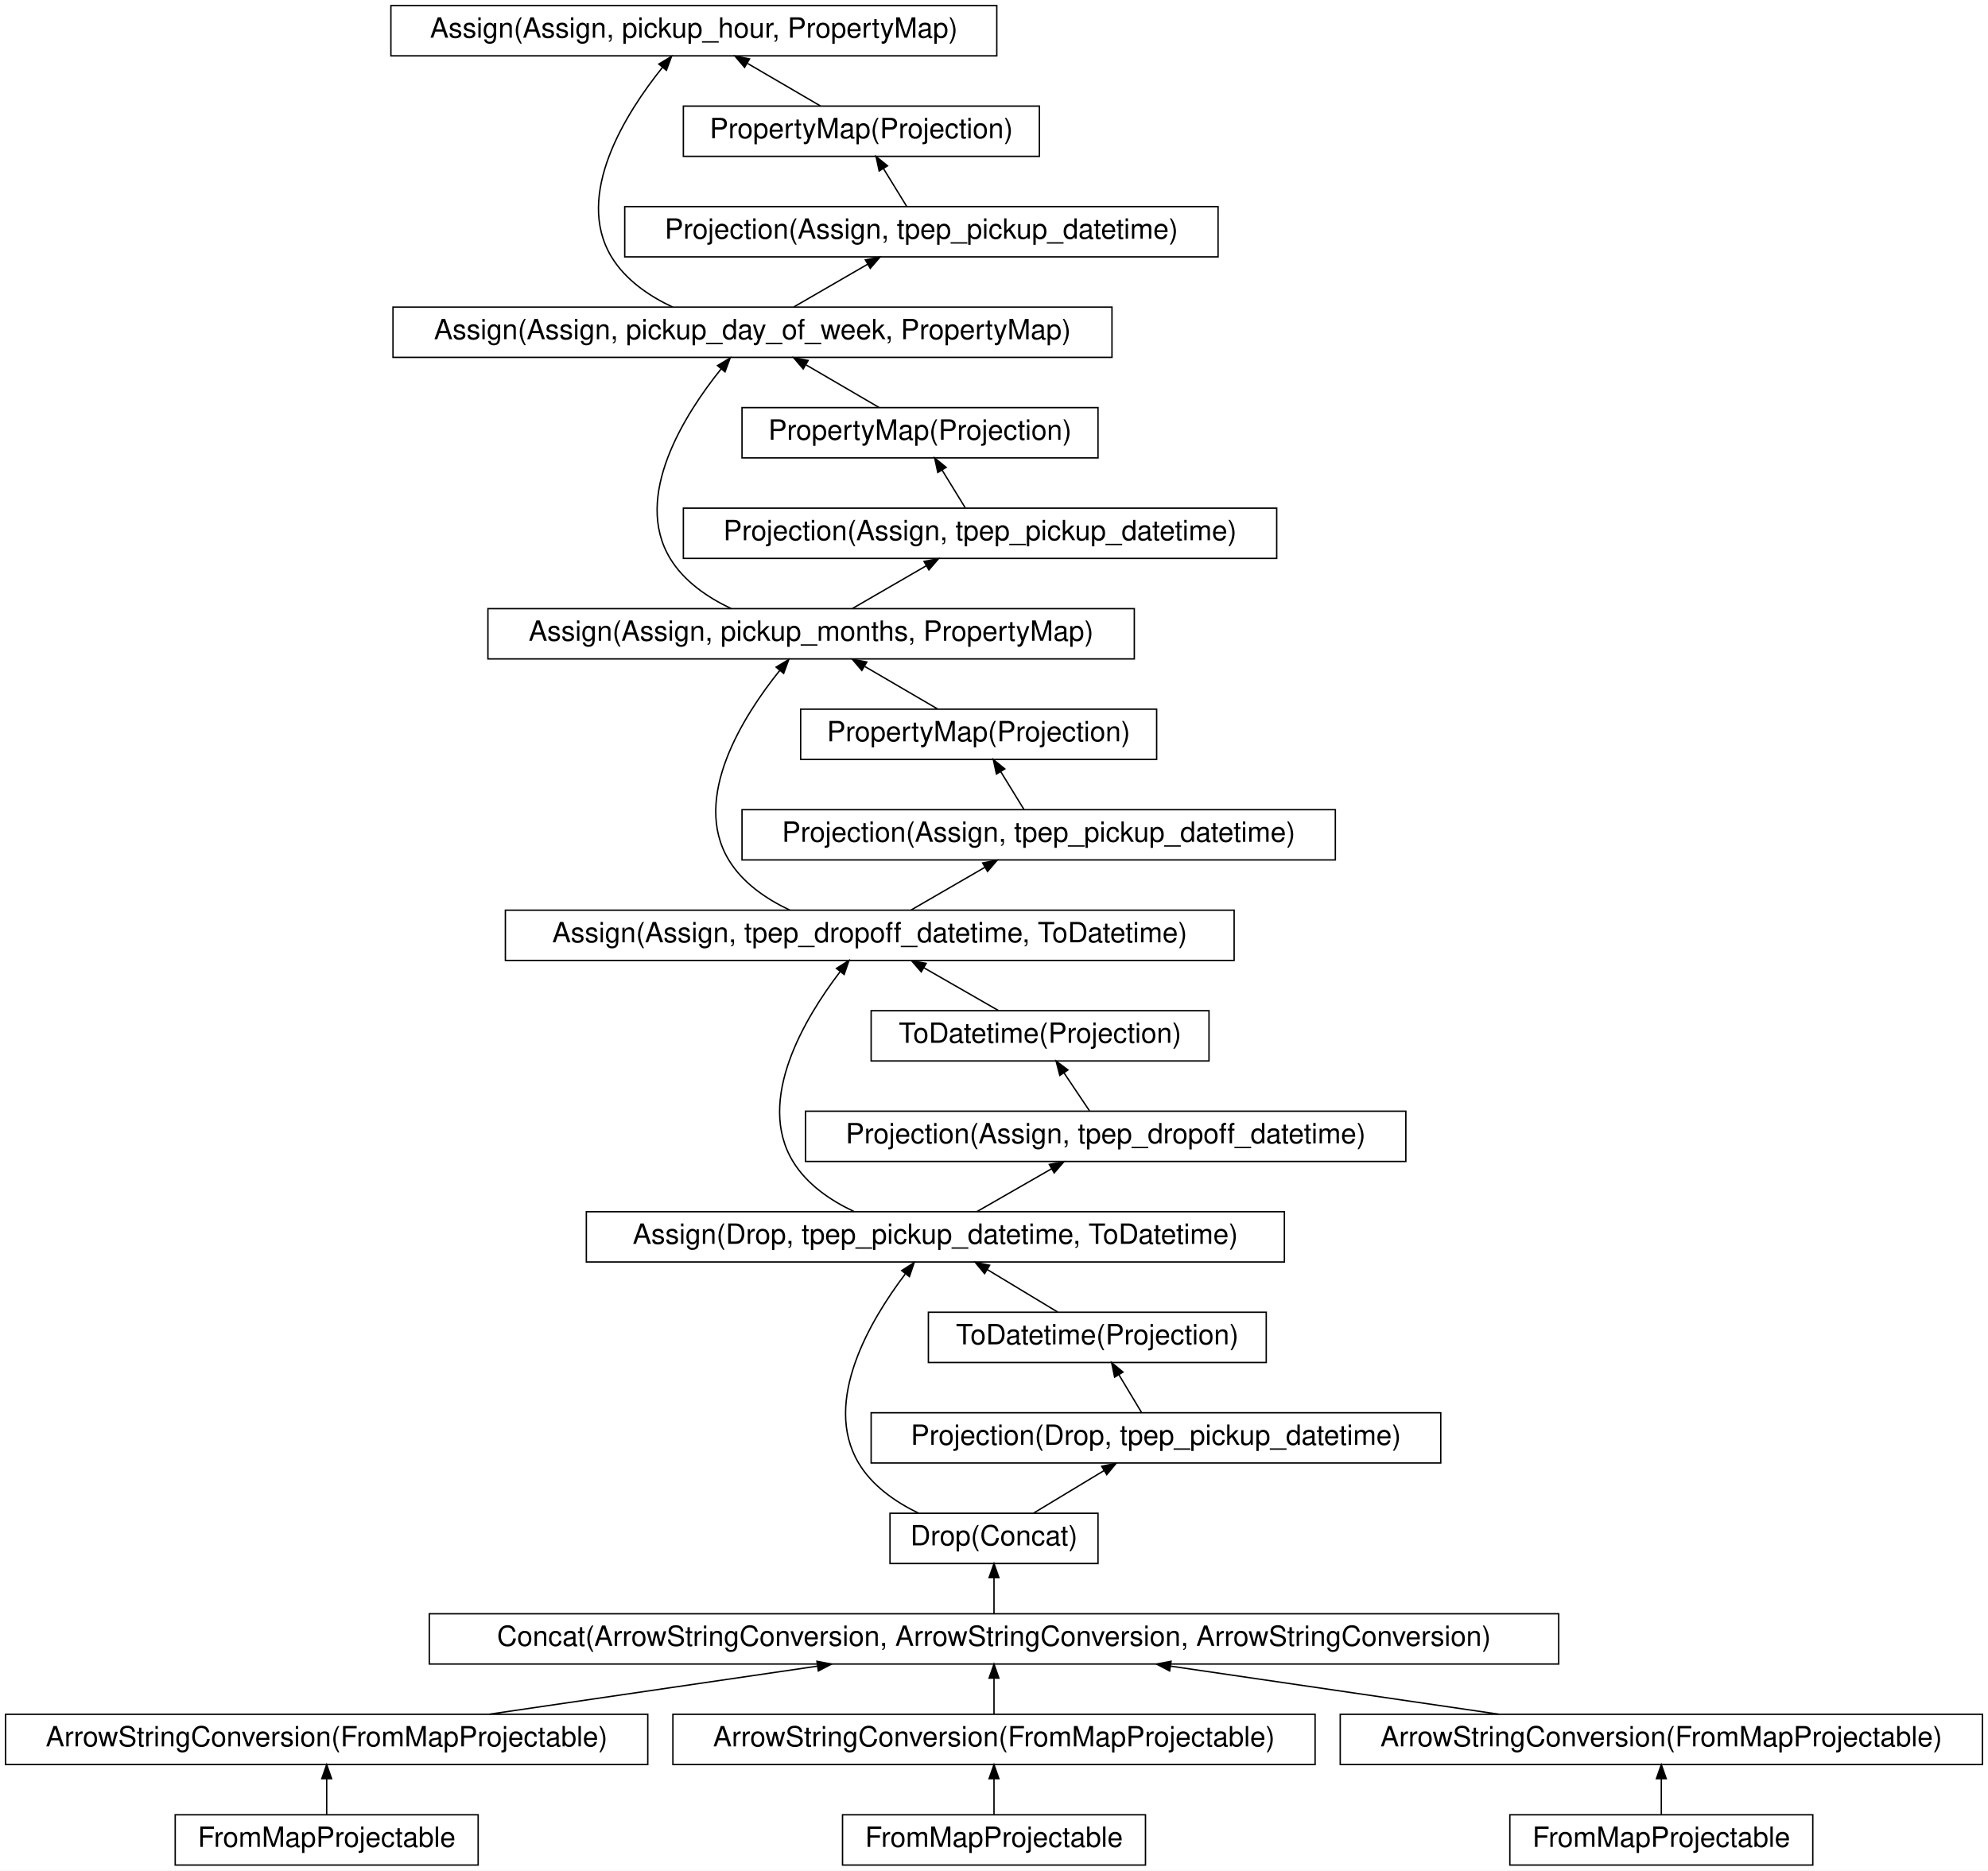
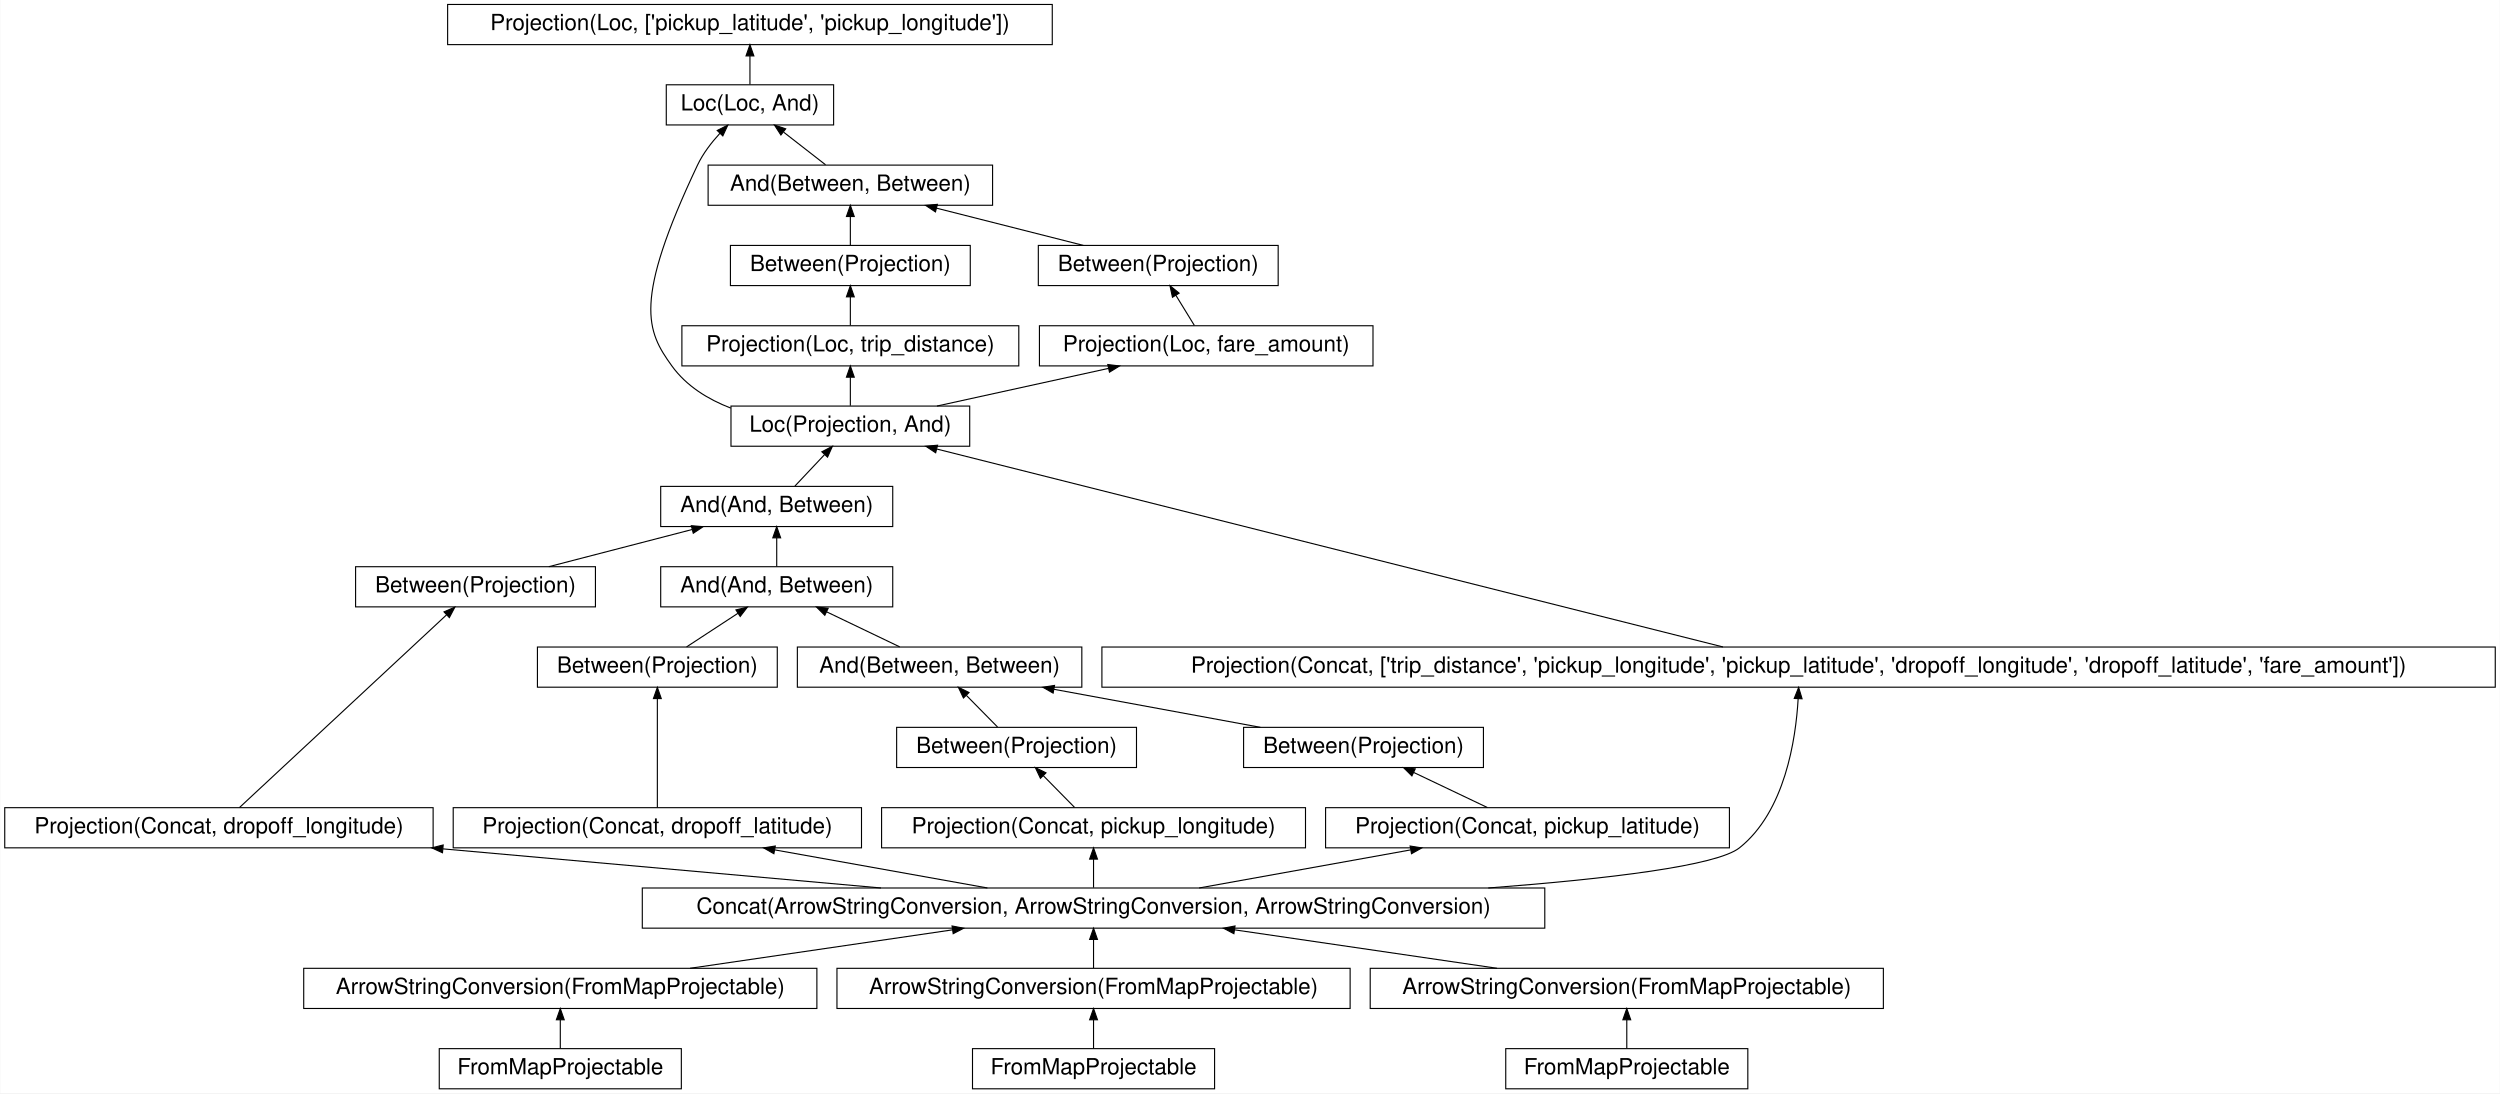
- <svg xmlns="http://www.w3.org/2000/svg" width="1424pt" height="1340pt" viewBox="0.00 0.00 1424.00 1340.00">
-   <g id="graph0" class="graph" transform="scale(1 1) rotate(0) translate(4 1336)">
-     <polygon fill="white" stroke="transparent" points="-4,4 -4,-1336 1420,-1336 1420,4 -4,4" />
+ <svg xmlns="http://www.w3.org/2000/svg" width="2241pt" height="980pt" viewBox="0.00 0.00 2240.50 980.00">
+   <g id="graph0" class="graph" transform="scale(1 1) rotate(0) translate(4 976)">
+     <polygon fill="white" stroke="transparent" points="-4,4 -4,-976 2236.5,-976 2236.5,4 -4,4" />
    <g id="node1" class="node">
-       <polygon fill="none" stroke="black" points="710,-1332 276,-1332 276,-1296 710,-1296 710,-1332" />
-       <text text-anchor="middle" x="493" y="-1309" font-family="Helvetica,sans-Serif" font-size="20.00">Assign(Assign, pickup_hour, PropertyMap)</text>
+       <polygon fill="none" stroke="black" points="939,-972 397,-972 397,-936 939,-936 939,-972" />
+       <text text-anchor="middle" x="668" y="-949" font-family="Helvetica,sans-Serif" font-size="20.00">Projection(Loc, ['pickup_latitude', 'pickup_longitude'])</text>
    </g>
    <g id="node2" class="node">
-       <polygon fill="none" stroke="black" points="740.5,-1260 485.5,-1260 485.5,-1224 740.5,-1224 740.5,-1260" />
-       <text text-anchor="middle" x="613" y="-1237" font-family="Helvetica,sans-Serif" font-size="20.00">PropertyMap(Projection)</text>
+       <polygon fill="none" stroke="black" points="743,-900 593,-900 593,-864 743,-864 743,-900" />
+       <text text-anchor="middle" x="668" y="-877" font-family="Helvetica,sans-Serif" font-size="20.00">Loc(Loc, And)</text>
    </g>
    <g id="edge1" class="edge">
-       <path fill="none" stroke="black" d="M583.64,-1260.12C567.95,-1269.28 548.44,-1280.66 531.55,-1290.52" />
-       <polygon fill="black" stroke="black" points="529.34,-1287.75 522.47,-1295.81 532.87,-1293.79 529.34,-1287.75" />
+       <path fill="none" stroke="black" d="M668,-900.3C668,-908.02 668,-917.29 668,-925.89" />
+       <polygon fill="black" stroke="black" points="664.5,-925.9 668,-935.9 671.5,-925.9 664.5,-925.9" />
    </g>
    <g id="node3" class="node">
-       <polygon fill="none" stroke="black" points="868.5,-1188 443.5,-1188 443.5,-1152 868.5,-1152 868.5,-1188" />
-       <text text-anchor="middle" x="656" y="-1165" font-family="Helvetica,sans-Serif" font-size="20.00">Projection(Assign, tpep_pickup_datetime)</text>
+       <polygon fill="none" stroke="black" points="885.5,-828 630.5,-828 630.5,-792 885.5,-792 885.5,-828" />
+       <text text-anchor="middle" x="758" y="-805" font-family="Helvetica,sans-Serif" font-size="20.00">And(Between, Between)</text>
+     </g>
+     <g id="edge2" class="edge">
+       <path fill="none" stroke="black" d="M735.75,-828.3C724.42,-837.12 710.47,-847.97 698.18,-857.53" />
+       <polygon fill="black" stroke="black" points="695.74,-854.99 689.99,-863.9 700.03,-860.52 695.74,-854.99" />
+     </g>
+     <g id="node4" class="node">
+       <polygon fill="none" stroke="black" points="865.5,-756 650.5,-756 650.5,-720 865.5,-720 865.5,-756" />
+       <text text-anchor="middle" x="758" y="-733" font-family="Helvetica,sans-Serif" font-size="20.00">Between(Projection)</text>
+     </g>
+     <g id="edge4" class="edge">
+       <path fill="none" stroke="black" d="M758,-756.3C758,-764.02 758,-773.29 758,-781.89" />
+       <polygon fill="black" stroke="black" points="754.5,-781.9 758,-791.9 761.5,-781.9 754.5,-781.9" />
+     </g>
+     <g id="node5" class="node">
+       <polygon fill="none" stroke="black" points="909,-684 607,-684 607,-648 909,-648 909,-684" />
+       <text text-anchor="middle" x="758" y="-661" font-family="Helvetica,sans-Serif" font-size="20.00">Projection(Loc, trip_distance)</text>
+     </g>
+     <g id="edge6" class="edge">
+       <path fill="none" stroke="black" d="M758,-684.3C758,-692.02 758,-701.29 758,-709.89" />
+       <polygon fill="black" stroke="black" points="754.5,-709.9 758,-719.9 761.5,-709.9 754.5,-709.9" />
+     </g>
+     <g id="node6" class="node">
+       <polygon fill="none" stroke="black" points="865,-612 651,-612 651,-576 865,-576 865,-612" />
+       <text text-anchor="middle" x="758" y="-589" font-family="Helvetica,sans-Serif" font-size="20.00">Loc(Projection, And)</text>
    </g>
    <g id="edge3" class="edge">
-       <path fill="none" stroke="black" d="M645.37,-1188.3C640.37,-1196.44 634.31,-1206.31 628.79,-1215.3" />
-       <polygon fill="black" stroke="black" points="625.76,-1213.54 623.51,-1223.9 631.72,-1217.21 625.76,-1213.54" />
-     </g>
-     <g id="node4" class="node">
-       <polygon fill="none" stroke="black" points="792.5,-1116 277.5,-1116 277.5,-1080 792.5,-1080 792.5,-1116" />
-       <text text-anchor="middle" x="535" y="-1093" font-family="Helvetica,sans-Serif" font-size="20.00">Assign(Assign, pickup_day_of_week, PropertyMap)</text>
-     </g>
-     <g id="edge2" class="edge">
-       <path fill="none" stroke="black" d="M477.75,-1116.04C460.67,-1124.09 443.89,-1135.65 434,-1152 407.17,-1196.39 444.19,-1254.93 470.58,-1287.8" />
-       <polygon fill="black" stroke="black" points="467.94,-1290.11 477.01,-1295.58 473.33,-1285.65 467.94,-1290.11" />
-     </g>
-     <g id="edge4" class="edge">
-       <path fill="none" stroke="black" d="M564.6,-1116.12C580.57,-1125.36 600.46,-1136.87 617.61,-1146.79" />
-       <polygon fill="black" stroke="black" points="615.88,-1149.83 626.29,-1151.81 619.38,-1143.77 615.88,-1149.83" />
-     </g>
-     <g id="node5" class="node">
-       <polygon fill="none" stroke="black" points="782.5,-1044 527.5,-1044 527.5,-1008 782.5,-1008 782.5,-1044" />
-       <text text-anchor="middle" x="655" y="-1021" font-family="Helvetica,sans-Serif" font-size="20.00">PropertyMap(Projection)</text>
-     </g>
-     <g id="edge6" class="edge">
-       <path fill="none" stroke="black" d="M625.64,-1044.12C609.95,-1053.28 590.44,-1064.66 573.55,-1074.52" />
-       <polygon fill="black" stroke="black" points="571.34,-1071.75 564.47,-1079.81 574.87,-1077.79 571.34,-1071.75" />
-     </g>
-     <g id="node6" class="node">
-       <polygon fill="none" stroke="black" points="910.5,-972 485.5,-972 485.5,-936 910.5,-936 910.5,-972" />
-       <text text-anchor="middle" x="698" y="-949" font-family="Helvetica,sans-Serif" font-size="20.00">Projection(Assign, tpep_pickup_datetime)</text>
+       <path fill="none" stroke="black" d="M650.83,-610.18C630.16,-618.13 610.93,-630.09 598,-648 575.47,-679.2 562.91,-705.23 621,-828 625.91,-838.38 633.5,-848.25 641.15,-856.58" />
+       <polygon fill="black" stroke="black" points="638.65,-859.04 648.12,-863.79 643.68,-854.17 638.65,-859.04" />
    </g>
    <g id="edge7" class="edge">
-       <path fill="none" stroke="black" d="M687.37,-972.3C682.37,-980.44 676.31,-990.31 670.79,-999.3" />
-       <polygon fill="black" stroke="black" points="667.76,-997.54 665.51,-1007.9 673.72,-1001.21 667.76,-997.54" />
+       <path fill="none" stroke="black" d="M758,-612.3C758,-620.02 758,-629.29 758,-637.89" />
+       <polygon fill="black" stroke="black" points="754.5,-637.9 758,-647.9 761.5,-637.9 754.5,-637.9" />
+     </g>
+     <g id="node27" class="node">
+       <polygon fill="none" stroke="black" points="1226.5,-684 927.5,-684 927.5,-648 1226.5,-648 1226.5,-684" />
+       <text text-anchor="middle" x="1077" y="-661" font-family="Helvetica,sans-Serif" font-size="20.00">Projection(Loc, fare_amount)</text>
+     </g>
+     <g id="edge32" class="edge">
+       <path fill="none" stroke="black" d="M835.63,-612.03C882.13,-622.24 941.36,-635.24 989.51,-645.8" />
+       <polygon fill="black" stroke="black" points="988.78,-649.23 999.3,-647.95 990.28,-642.39 988.78,-649.23" />
    </g>
    <g id="node7" class="node">
-       <polygon fill="none" stroke="black" points="808.5,-900 345.5,-900 345.5,-864 808.5,-864 808.5,-900" />
-       <text text-anchor="middle" x="577" y="-877" font-family="Helvetica,sans-Serif" font-size="20.00">Assign(Assign, pickup_months, PropertyMap)</text>
+       <polygon fill="none" stroke="black" points="796,-540 588,-540 588,-504 796,-504 796,-540" />
+       <text text-anchor="middle" x="692" y="-517" font-family="Helvetica,sans-Serif" font-size="20.00">And(And, Between)</text>
+     </g>
+     <g id="edge8" class="edge">
+       <path fill="none" stroke="black" d="M708.31,-540.3C716.31,-548.78 726.07,-559.14 734.82,-568.42" />
+       <polygon fill="black" stroke="black" points="732.47,-571.02 741.87,-575.9 737.56,-566.22 732.47,-571.02" />
+     </g>
+     <g id="node8" class="node">
+       <polygon fill="none" stroke="black" points="529.5,-468 314.5,-468 314.5,-432 529.5,-432 529.5,-468" />
+       <text text-anchor="middle" x="422" y="-445" font-family="Helvetica,sans-Serif" font-size="20.00">Between(Projection)</text>
+     </g>
+     <g id="edge11" class="edge">
+       <path fill="none" stroke="black" d="M487.7,-468.03C526.5,-478.09 575.76,-490.86 616.19,-501.35" />
+       <polygon fill="black" stroke="black" points="615.44,-504.77 626,-503.89 617.2,-497.99 615.44,-504.77" />
+     </g>
+     <g id="node9" class="node">
+       <polygon fill="none" stroke="black" points="384,-252 0,-252 0,-216 384,-216 384,-252" />
+       <text text-anchor="middle" x="192" y="-229" font-family="Helvetica,sans-Serif" font-size="20.00">Projection(Concat, dropoff_longitude)</text>
+     </g>
+     <g id="edge12" class="edge">
+       <path fill="none" stroke="black" d="M210.43,-252.15C251.23,-290.11 349.24,-381.3 396.14,-424.94" />
+       <polygon fill="black" stroke="black" points="393.77,-427.52 403.48,-431.77 398.54,-422.39 393.77,-427.52" />
+     </g>
+     <g id="node10" class="node">
+       <polygon fill="none" stroke="black" points="1380.5,-180 571.5,-180 571.5,-144 1380.5,-144 1380.5,-180" />
+       <text text-anchor="middle" x="976" y="-157" font-family="Helvetica,sans-Serif" font-size="20.00">Concat(ArrowStringConversion, ArrowStringConversion, ArrowStringConversion)</text>
+     </g>
+     <g id="edge13" class="edge">
+       <path fill="none" stroke="black" d="M785.46,-180.01C666.55,-190.63 513.66,-204.28 392.85,-215.07" />
+       <polygon fill="black" stroke="black" points="392.39,-211.59 382.74,-215.97 393.01,-218.57 392.39,-211.59" />
+     </g>
+     <g id="node19" class="node">
+       <polygon fill="none" stroke="black" points="768,-252 402,-252 402,-216 768,-216 768,-252" />
+       <text text-anchor="middle" x="585" y="-229" font-family="Helvetica,sans-Serif" font-size="20.00">Projection(Concat, dropoff_latitude)</text>
+     </g>
+     <g id="edge23" class="edge">
+       <path fill="none" stroke="black" d="M880.85,-180.03C823.26,-190.34 749.73,-203.51 690.39,-214.13" />
+       <polygon fill="black" stroke="black" points="689.46,-210.74 680.24,-215.95 690.7,-217.63 689.46,-210.74" />
+     </g>
+     <g id="node22" class="node">
+       <polygon fill="none" stroke="black" points="1166,-252 786,-252 786,-216 1166,-216 1166,-252" />
+       <text text-anchor="middle" x="976" y="-229" font-family="Helvetica,sans-Serif" font-size="20.00">Projection(Concat, pickup_longitude)</text>
+     </g>
+     <g id="edge27" class="edge">
+       <path fill="none" stroke="black" d="M976,-180.3C976,-188.02 976,-197.29 976,-205.89" />
+       <polygon fill="black" stroke="black" points="972.5,-205.9 976,-215.9 979.5,-205.9 972.5,-205.9" />
+     </g>
+     <g id="node24" class="node">
+       <polygon fill="none" stroke="black" points="1546,-252 1184,-252 1184,-216 1546,-216 1546,-252" />
+       <text text-anchor="middle" x="1365" y="-229" font-family="Helvetica,sans-Serif" font-size="20.00">Projection(Concat, pickup_latitude)</text>
+     </g>
+     <g id="edge29" class="edge">
+       <path fill="none" stroke="black" d="M1070.66,-180.03C1127.96,-190.34 1201.11,-203.51 1260.15,-214.13" />
+       <polygon fill="black" stroke="black" points="1259.79,-217.62 1270.25,-215.95 1261.03,-210.73 1259.79,-217.62" />
+     </g>
+     <g id="node25" class="node">
+       <polygon fill="none" stroke="black" points="2232.5,-396 983.5,-396 983.5,-360 2232.5,-360 2232.5,-396" />
+       <text text-anchor="middle" x="1608" y="-373" font-family="Helvetica,sans-Serif" font-size="20.00">Projection(Concat, ['trip_distance', 'pickup_longitude', 'pickup_latitude', 'dropoff_longitude', 'dropoff_latitude', 'fare_amount'])</text>
+     </g>
+     <g id="edge30" class="edge">
+       <path fill="none" stroke="black" d="M1329.83,-180.01C1438.38,-188.25 1534.81,-199.94 1555,-216 1595.77,-248.43 1605.5,-313 1607.62,-349.75" />
+       <polygon fill="black" stroke="black" points="1604.12,-349.92 1608.05,-359.76 1611.12,-349.62 1604.12,-349.92" />
+     </g>
+     <g id="node11" class="node">
+       <polygon fill="none" stroke="black" points="728,-108 268,-108 268,-72 728,-72 728,-108" />
+       <text text-anchor="middle" x="498" y="-85" font-family="Helvetica,sans-Serif" font-size="20.00">ArrowStringConversion(FromMapProjectable)</text>
+     </g>
+     <g id="edge15" class="edge">
+       <path fill="none" stroke="black" d="M614.32,-108.03C685.45,-118.45 776.47,-131.78 849.41,-142.46" />
+       <polygon fill="black" stroke="black" points="849.17,-145.96 859.57,-143.95 850.19,-139.04 849.17,-145.96" />
+     </g>
+     <g id="node12" class="node">
+       <polygon fill="none" stroke="black" points="606.5,-36 389.5,-36 389.5,0 606.5,0 606.5,-36" />
+       <text text-anchor="middle" x="498" y="-13" font-family="Helvetica,sans-Serif" font-size="20.00">FromMapProjectable</text>
+     </g>
+     <g id="edge17" class="edge">
+       <path fill="none" stroke="black" d="M498,-36.3C498,-44.02 498,-53.29 498,-61.89" />
+       <polygon fill="black" stroke="black" points="494.5,-61.9 498,-71.9 501.5,-61.9 494.5,-61.9" />
+     </g>
+     <g id="node13" class="node">
+       <polygon fill="none" stroke="black" points="1206,-108 746,-108 746,-72 1206,-72 1206,-108" />
+       <text text-anchor="middle" x="976" y="-85" font-family="Helvetica,sans-Serif" font-size="20.00">ArrowStringConversion(FromMapProjectable)</text>
+     </g>
+     <g id="edge14" class="edge">
+       <path fill="none" stroke="black" d="M976,-108.3C976,-116.02 976,-125.29 976,-133.89" />
+       <polygon fill="black" stroke="black" points="972.5,-133.9 976,-143.9 979.5,-133.9 972.5,-133.9" />
+     </g>
+     <g id="node14" class="node">
+       <polygon fill="none" stroke="black" points="1084.5,-36 867.5,-36 867.5,0 1084.5,0 1084.5,-36" />
+       <text text-anchor="middle" x="976" y="-13" font-family="Helvetica,sans-Serif" font-size="20.00">FromMapProjectable</text>
+     </g>
+     <g id="edge18" class="edge">
+       <path fill="none" stroke="black" d="M976,-36.3C976,-44.02 976,-53.29 976,-61.89" />
+       <polygon fill="black" stroke="black" points="972.5,-61.9 976,-71.9 979.5,-61.9 972.5,-61.9" />
+     </g>
+     <g id="node15" class="node">
+       <polygon fill="none" stroke="black" points="1684,-108 1224,-108 1224,-72 1684,-72 1684,-108" />
+       <text text-anchor="middle" x="1454" y="-85" font-family="Helvetica,sans-Serif" font-size="20.00">ArrowStringConversion(FromMapProjectable)</text>
+     </g>
+     <g id="edge16" class="edge">
+       <path fill="none" stroke="black" d="M1337.68,-108.03C1266.55,-118.45 1175.53,-131.78 1102.59,-142.46" />
+       <polygon fill="black" stroke="black" points="1101.81,-139.04 1092.43,-143.95 1102.83,-145.96 1101.81,-139.04" />
+     </g>
+     <g id="node16" class="node">
+       <polygon fill="none" stroke="black" points="1562.5,-36 1345.5,-36 1345.5,0 1562.5,0 1562.5,-36" />
+       <text text-anchor="middle" x="1454" y="-13" font-family="Helvetica,sans-Serif" font-size="20.00">FromMapProjectable</text>
+     </g>
+     <g id="edge19" class="edge">
+       <path fill="none" stroke="black" d="M1454,-36.3C1454,-44.02 1454,-53.29 1454,-61.89" />
+       <polygon fill="black" stroke="black" points="1450.5,-61.9 1454,-71.9 1457.5,-61.9 1450.5,-61.9" />
+     </g>
+     <g id="node17" class="node">
+       <polygon fill="none" stroke="black" points="796,-468 588,-468 588,-432 796,-432 796,-468" />
+       <text text-anchor="middle" x="692" y="-445" font-family="Helvetica,sans-Serif" font-size="20.00">And(And, Between)</text>
+     </g>
+     <g id="edge10" class="edge">
+       <path fill="none" stroke="black" d="M692,-468.3C692,-476.02 692,-485.29 692,-493.89" />
+       <polygon fill="black" stroke="black" points="688.5,-493.9 692,-503.9 695.5,-493.9 688.5,-493.9" />
+     </g>
+     <g id="node18" class="node">
+       <polygon fill="none" stroke="black" points="692.5,-396 477.5,-396 477.5,-360 692.5,-360 692.5,-396" />
+       <text text-anchor="middle" x="585" y="-373" font-family="Helvetica,sans-Serif" font-size="20.00">Between(Projection)</text>
+     </g>
+     <g id="edge20" class="edge">
+       <path fill="none" stroke="black" d="M611.18,-396.12C625.04,-405.19 642.24,-416.45 657.21,-426.24" />
+       <polygon fill="black" stroke="black" points="655.44,-429.26 665.72,-431.81 659.27,-423.41 655.44,-429.26" />
+     </g>
+     <g id="edge22" class="edge">
+       <path fill="none" stroke="black" d="M585,-252.13C585,-276.33 585,-320.79 585,-349.61" />
+       <polygon fill="black" stroke="black" points="581.5,-349.81 585,-359.81 588.5,-349.81 581.5,-349.81" />
+     </g>
+     <g id="node20" class="node">
+       <polygon fill="none" stroke="black" points="965.5,-396 710.5,-396 710.5,-360 965.5,-360 965.5,-396" />
+       <text text-anchor="middle" x="838" y="-373" font-family="Helvetica,sans-Serif" font-size="20.00">And(Between, Between)</text>
+     </g>
+     <g id="edge21" class="edge">
+       <path fill="none" stroke="black" d="M802.28,-396.12C782.5,-405.61 757.73,-417.49 736.67,-427.58" />
+       <polygon fill="black" stroke="black" points="735.1,-424.45 727.6,-431.93 738.13,-430.76 735.1,-424.45" />
+     </g>
+     <g id="node21" class="node">
+       <polygon fill="none" stroke="black" points="1014.5,-324 799.5,-324 799.5,-288 1014.5,-288 1014.5,-324" />
+       <text text-anchor="middle" x="907" y="-301" font-family="Helvetica,sans-Serif" font-size="20.00">Between(Projection)</text>
+     </g>
+     <g id="edge25" class="edge">
+       <path fill="none" stroke="black" d="M889.94,-324.3C881.5,-332.86 871.18,-343.34 861.96,-352.7" />
+       <polygon fill="black" stroke="black" points="859.39,-350.32 854.86,-359.9 864.37,-355.23 859.39,-350.32" />
+     </g>
+     <g id="edge26" class="edge">
+       <path fill="none" stroke="black" d="M958.94,-252.3C950.5,-260.86 940.18,-271.34 930.96,-280.7" />
+       <polygon fill="black" stroke="black" points="928.39,-278.32 923.86,-287.9 933.37,-283.23 928.39,-278.32" />
+     </g>
+     <g id="node23" class="node">
+       <polygon fill="none" stroke="black" points="1325.5,-324 1110.5,-324 1110.5,-288 1325.5,-288 1325.5,-324" />
+       <text text-anchor="middle" x="1218" y="-301" font-family="Helvetica,sans-Serif" font-size="20.00">Between(Projection)</text>
+     </g>
+     <g id="edge24" class="edge">
+       <path fill="none" stroke="black" d="M1125.53,-324.03C1069.56,-334.34 998.1,-347.51 940.42,-358.13" />
+       <polygon fill="black" stroke="black" points="939.76,-354.7 930.56,-359.95 941.03,-361.58 939.76,-354.7" />
+     </g>
+     <g id="edge28" class="edge">
+       <path fill="none" stroke="black" d="M1329.04,-252.12C1309.12,-261.61 1284.18,-273.49 1262.98,-283.58" />
+       <polygon fill="black" stroke="black" points="1261.37,-280.47 1253.84,-287.93 1264.38,-286.79 1261.37,-280.47" />
+     </g>
+     <g id="edge9" class="edge">
+       <path fill="none" stroke="black" d="M1540.24,-396.06C1384.31,-435.32 1000.85,-531.86 835.72,-573.43" />
+       <polygon fill="black" stroke="black" points="834.48,-570.14 825.64,-575.97 836.19,-576.92 834.48,-570.14" />
+     </g>
+     <g id="node26" class="node">
+       <polygon fill="none" stroke="black" points="1141.5,-756 926.5,-756 926.5,-720 1141.5,-720 1141.5,-756" />
+       <text text-anchor="middle" x="1034" y="-733" font-family="Helvetica,sans-Serif" font-size="20.00">Between(Projection)</text>
    </g>
    <g id="edge5" class="edge">
-       <path fill="none" stroke="black" d="M519.75,-900.04C502.67,-908.09 485.89,-919.65 476,-936 449.17,-980.39 486.19,-1038.93 512.58,-1071.8" />
-       <polygon fill="black" stroke="black" points="509.94,-1074.11 519.01,-1079.58 515.33,-1069.65 509.94,-1074.11" />
-     </g>
-     <g id="edge8" class="edge">
-       <path fill="none" stroke="black" d="M606.6,-900.12C622.57,-909.36 642.46,-920.87 659.61,-930.79" />
-       <polygon fill="black" stroke="black" points="657.88,-933.83 668.29,-935.81 661.38,-927.77 657.88,-933.83" />
-     </g>
-     <g id="node8" class="node">
-       <polygon fill="none" stroke="black" points="824.5,-828 569.5,-828 569.5,-792 824.5,-792 824.5,-828" />
-       <text text-anchor="middle" x="697" y="-805" font-family="Helvetica,sans-Serif" font-size="20.00">PropertyMap(Projection)</text>
-     </g>
-     <g id="edge9" class="edge">
-       <path fill="none" stroke="black" d="M667.64,-828.12C651.95,-837.28 632.44,-848.66 615.55,-858.52" />
-       <polygon fill="black" stroke="black" points="613.34,-855.75 606.47,-863.81 616.87,-861.79 613.34,-855.75" />
-     </g>
-     <g id="node9" class="node">
-       <polygon fill="none" stroke="black" points="952.5,-756 527.5,-756 527.5,-720 952.5,-720 952.5,-756" />
-       <text text-anchor="middle" x="740" y="-733" font-family="Helvetica,sans-Serif" font-size="20.00">Projection(Assign, tpep_pickup_datetime)</text>
-     </g>
-     <g id="edge11" class="edge">
-       <path fill="none" stroke="black" d="M729.37,-756.3C724.37,-764.44 718.31,-774.31 712.79,-783.3" />
-       <polygon fill="black" stroke="black" points="709.76,-781.54 707.51,-791.9 715.72,-785.21 709.76,-781.54" />
-     </g>
-     <g id="node10" class="node">
-       <polygon fill="none" stroke="black" points="880,-684 358,-684 358,-648 880,-648 880,-684" />
-       <text text-anchor="middle" x="619" y="-661" font-family="Helvetica,sans-Serif" font-size="20.00">Assign(Assign, tpep_dropoff_datetime, ToDatetime)</text>
-     </g>
-     <g id="edge10" class="edge">
-       <path fill="none" stroke="black" d="M561.75,-684.04C544.67,-692.09 527.89,-703.65 518,-720 491.17,-764.39 528.19,-822.93 554.58,-855.8" />
-       <polygon fill="black" stroke="black" points="551.94,-858.11 561.01,-863.58 557.33,-853.65 551.94,-858.11" />
-     </g>
-     <g id="edge12" class="edge">
-       <path fill="none" stroke="black" d="M648.6,-684.12C664.57,-693.36 684.46,-704.87 701.61,-714.79" />
-       <polygon fill="black" stroke="black" points="699.88,-717.83 710.29,-719.81 703.38,-711.77 699.88,-717.83" />
-     </g>
-     <g id="node11" class="node">
-       <polygon fill="none" stroke="black" points="862,-612 620,-612 620,-576 862,-576 862,-612" />
-       <text text-anchor="middle" x="741" y="-589" font-family="Helvetica,sans-Serif" font-size="20.00">ToDatetime(Projection)</text>
-     </g>
-     <g id="edge14" class="edge">
-       <path fill="none" stroke="black" d="M711.16,-612.12C695.06,-621.36 675,-632.87 657.71,-642.79" />
-       <polygon fill="black" stroke="black" points="655.89,-639.8 648.96,-647.81 659.37,-645.87 655.89,-639.8" />
-     </g>
-     <g id="node12" class="node">
-       <polygon fill="none" stroke="black" points="1003,-540 573,-540 573,-504 1003,-504 1003,-540" />
-       <text text-anchor="middle" x="788" y="-517" font-family="Helvetica,sans-Serif" font-size="20.00">Projection(Assign, tpep_dropoff_datetime)</text>
-     </g>
-     <g id="edge15" class="edge">
-       <path fill="none" stroke="black" d="M776.38,-540.3C770.86,-548.53 764.15,-558.52 758.07,-567.58" />
-       <polygon fill="black" stroke="black" points="755.15,-565.64 752.48,-575.9 760.96,-569.54 755.15,-565.64" />
-     </g>
-     <g id="node13" class="node">
-       <polygon fill="none" stroke="black" points="916,-468 416,-468 416,-432 916,-432 916,-468" />
-       <text text-anchor="middle" x="666" y="-445" font-family="Helvetica,sans-Serif" font-size="20.00">Assign(Drop, tpep_pickup_datetime, ToDatetime)</text>
-     </g>
-     <g id="edge13" class="edge">
-       <path fill="none" stroke="black" d="M607.93,-468.04C590.77,-476.08 573.94,-487.63 564,-504 537.26,-548.03 572.48,-606.8 597.65,-639.78" />
-       <polygon fill="black" stroke="black" points="595.17,-642.29 604.11,-647.98 600.67,-637.96 595.17,-642.29" />
-     </g>
-     <g id="edge16" class="edge">
-       <path fill="none" stroke="black" d="M695.84,-468.12C711.94,-477.36 732,-488.87 749.29,-498.79" />
-       <polygon fill="black" stroke="black" points="747.63,-501.87 758.04,-503.81 751.11,-495.8 747.63,-501.87" />
-     </g>
-     <g id="node14" class="node">
-       <polygon fill="none" stroke="black" points="903,-396 661,-396 661,-360 903,-360 903,-396" />
-       <text text-anchor="middle" x="782" y="-373" font-family="Helvetica,sans-Serif" font-size="20.00">ToDatetime(Projection)</text>
-     </g>
-     <g id="edge18" class="edge">
-       <path fill="none" stroke="black" d="M753.62,-396.12C738.46,-405.28 719.59,-416.66 703.26,-426.52" />
-       <polygon fill="black" stroke="black" points="701.24,-423.65 694.49,-431.81 704.86,-429.64 701.24,-423.65" />
-     </g>
-     <g id="node15" class="node">
-       <polygon fill="none" stroke="black" points="1028,-324 620,-324 620,-288 1028,-288 1028,-324" />
-       <text text-anchor="middle" x="824" y="-301" font-family="Helvetica,sans-Serif" font-size="20.00">Projection(Drop, tpep_pickup_datetime)</text>
-     </g>
-     <g id="edge19" class="edge">
-       <path fill="none" stroke="black" d="M813.62,-324.3C808.74,-332.44 802.81,-342.31 797.42,-351.3" />
-       <polygon fill="black" stroke="black" points="794.41,-349.52 792.26,-359.9 800.41,-353.12 794.41,-349.52" />
-     </g>
-     <g id="node16" class="node">
-       <polygon fill="none" stroke="black" points="782.5,-252 633.5,-252 633.5,-216 782.5,-216 782.5,-252" />
-       <text text-anchor="middle" x="708" y="-229" font-family="Helvetica,sans-Serif" font-size="20.00">Drop(Concat)</text>
-     </g>
-     <g id="edge17" class="edge">
-       <path fill="none" stroke="black" d="M653.98,-252.04C637.23,-260.15 620.64,-271.74 611,-288 584.86,-332.08 619.41,-390.36 644.4,-423.35" />
-       <polygon fill="black" stroke="black" points="641.9,-425.83 650.82,-431.56 647.41,-421.52 641.9,-425.83" />
-     </g>
-     <g id="edge20" class="edge">
-       <path fill="none" stroke="black" d="M736.38,-252.12C751.54,-261.28 770.41,-272.66 786.74,-282.52" />
-       <polygon fill="black" stroke="black" points="785.14,-285.64 795.51,-287.81 788.76,-279.65 785.14,-285.64" />
-     </g>
-     <g id="node17" class="node">
-       <polygon fill="none" stroke="black" points="1112.5,-180 303.5,-180 303.5,-144 1112.5,-144 1112.5,-180" />
-       <text text-anchor="middle" x="708" y="-157" font-family="Helvetica,sans-Serif" font-size="20.00">Concat(ArrowStringConversion, ArrowStringConversion, ArrowStringConversion)</text>
-     </g>
-     <g id="edge21" class="edge">
-       <path fill="none" stroke="black" d="M708,-180.3C708,-188.02 708,-197.29 708,-205.89" />
-       <polygon fill="black" stroke="black" points="704.5,-205.9 708,-215.9 711.5,-205.9 704.5,-205.9" />
-     </g>
-     <g id="node18" class="node">
-       <polygon fill="none" stroke="black" points="460,-108 0,-108 0,-72 460,-72 460,-108" />
-       <text text-anchor="middle" x="230" y="-85" font-family="Helvetica,sans-Serif" font-size="20.00">ArrowStringConversion(FromMapProjectable)</text>
-     </g>
-     <g id="edge24" class="edge">
-       <path fill="none" stroke="black" d="M346.32,-108.03C417.45,-118.45 508.47,-131.78 581.41,-142.46" />
-       <polygon fill="black" stroke="black" points="581.17,-145.96 591.57,-143.95 582.19,-139.04 581.17,-145.96" />
-     </g>
-     <g id="node19" class="node">
-       <polygon fill="none" stroke="black" points="338.5,-36 121.5,-36 121.5,0 338.5,0 338.5,-36" />
-       <text text-anchor="middle" x="230" y="-13" font-family="Helvetica,sans-Serif" font-size="20.00">FromMapProjectable</text>
-     </g>
-     <g id="edge25" class="edge">
-       <path fill="none" stroke="black" d="M230,-36.3C230,-44.02 230,-53.29 230,-61.89" />
-       <polygon fill="black" stroke="black" points="226.5,-61.9 230,-71.9 233.5,-61.9 226.5,-61.9" />
-     </g>
-     <g id="node20" class="node">
-       <polygon fill="none" stroke="black" points="938,-108 478,-108 478,-72 938,-72 938,-108" />
-       <text text-anchor="middle" x="708" y="-85" font-family="Helvetica,sans-Serif" font-size="20.00">ArrowStringConversion(FromMapProjectable)</text>
-     </g>
-     <g id="edge23" class="edge">
-       <path fill="none" stroke="black" d="M708,-108.3C708,-116.02 708,-125.29 708,-133.89" />
-       <polygon fill="black" stroke="black" points="704.5,-133.9 708,-143.9 711.5,-133.9 704.5,-133.9" />
-     </g>
-     <g id="node21" class="node">
-       <polygon fill="none" stroke="black" points="816.5,-36 599.5,-36 599.5,0 816.5,0 816.5,-36" />
-       <text text-anchor="middle" x="708" y="-13" font-family="Helvetica,sans-Serif" font-size="20.00">FromMapProjectable</text>
-     </g>
-     <g id="edge26" class="edge">
-       <path fill="none" stroke="black" d="M708,-36.3C708,-44.02 708,-53.29 708,-61.89" />
-       <polygon fill="black" stroke="black" points="704.5,-61.9 708,-71.9 711.5,-61.9 704.5,-61.9" />
-     </g>
-     <g id="node22" class="node">
-       <polygon fill="none" stroke="black" points="1416,-108 956,-108 956,-72 1416,-72 1416,-108" />
-       <text text-anchor="middle" x="1186" y="-85" font-family="Helvetica,sans-Serif" font-size="20.00">ArrowStringConversion(FromMapProjectable)</text>
-     </g>
-     <g id="edge22" class="edge">
-       <path fill="none" stroke="black" d="M1069.68,-108.03C998.55,-118.45 907.53,-131.78 834.59,-142.46" />
-       <polygon fill="black" stroke="black" points="833.81,-139.04 824.43,-143.95 834.83,-145.96 833.81,-139.04" />
-     </g>
-     <g id="node23" class="node">
-       <polygon fill="none" stroke="black" points="1294.5,-36 1077.5,-36 1077.5,0 1294.5,0 1294.5,-36" />
-       <text text-anchor="middle" x="1186" y="-13" font-family="Helvetica,sans-Serif" font-size="20.00">FromMapProjectable</text>
-     </g>
-     <g id="edge27" class="edge">
-       <path fill="none" stroke="black" d="M1186,-36.3C1186,-44.02 1186,-53.29 1186,-61.89" />
-       <polygon fill="black" stroke="black" points="1182.5,-61.9 1186,-71.9 1189.5,-61.9 1182.5,-61.9" />
+       <path fill="none" stroke="black" d="M966.84,-756.03C927.1,-766.11 876.61,-778.92 835.23,-789.41" />
+       <polygon fill="black" stroke="black" points="834.3,-786.04 825.47,-791.89 836.02,-792.82 834.3,-786.04" />
+     </g>
+     <g id="edge31" class="edge">
+       <path fill="none" stroke="black" d="M1066.37,-684.3C1061.37,-692.44 1055.31,-702.31 1049.79,-711.3" />
+       <polygon fill="black" stroke="black" points="1046.76,-709.54 1044.51,-719.9 1052.72,-713.21 1046.76,-709.54" />
    </g>
  </g>
</svg>
